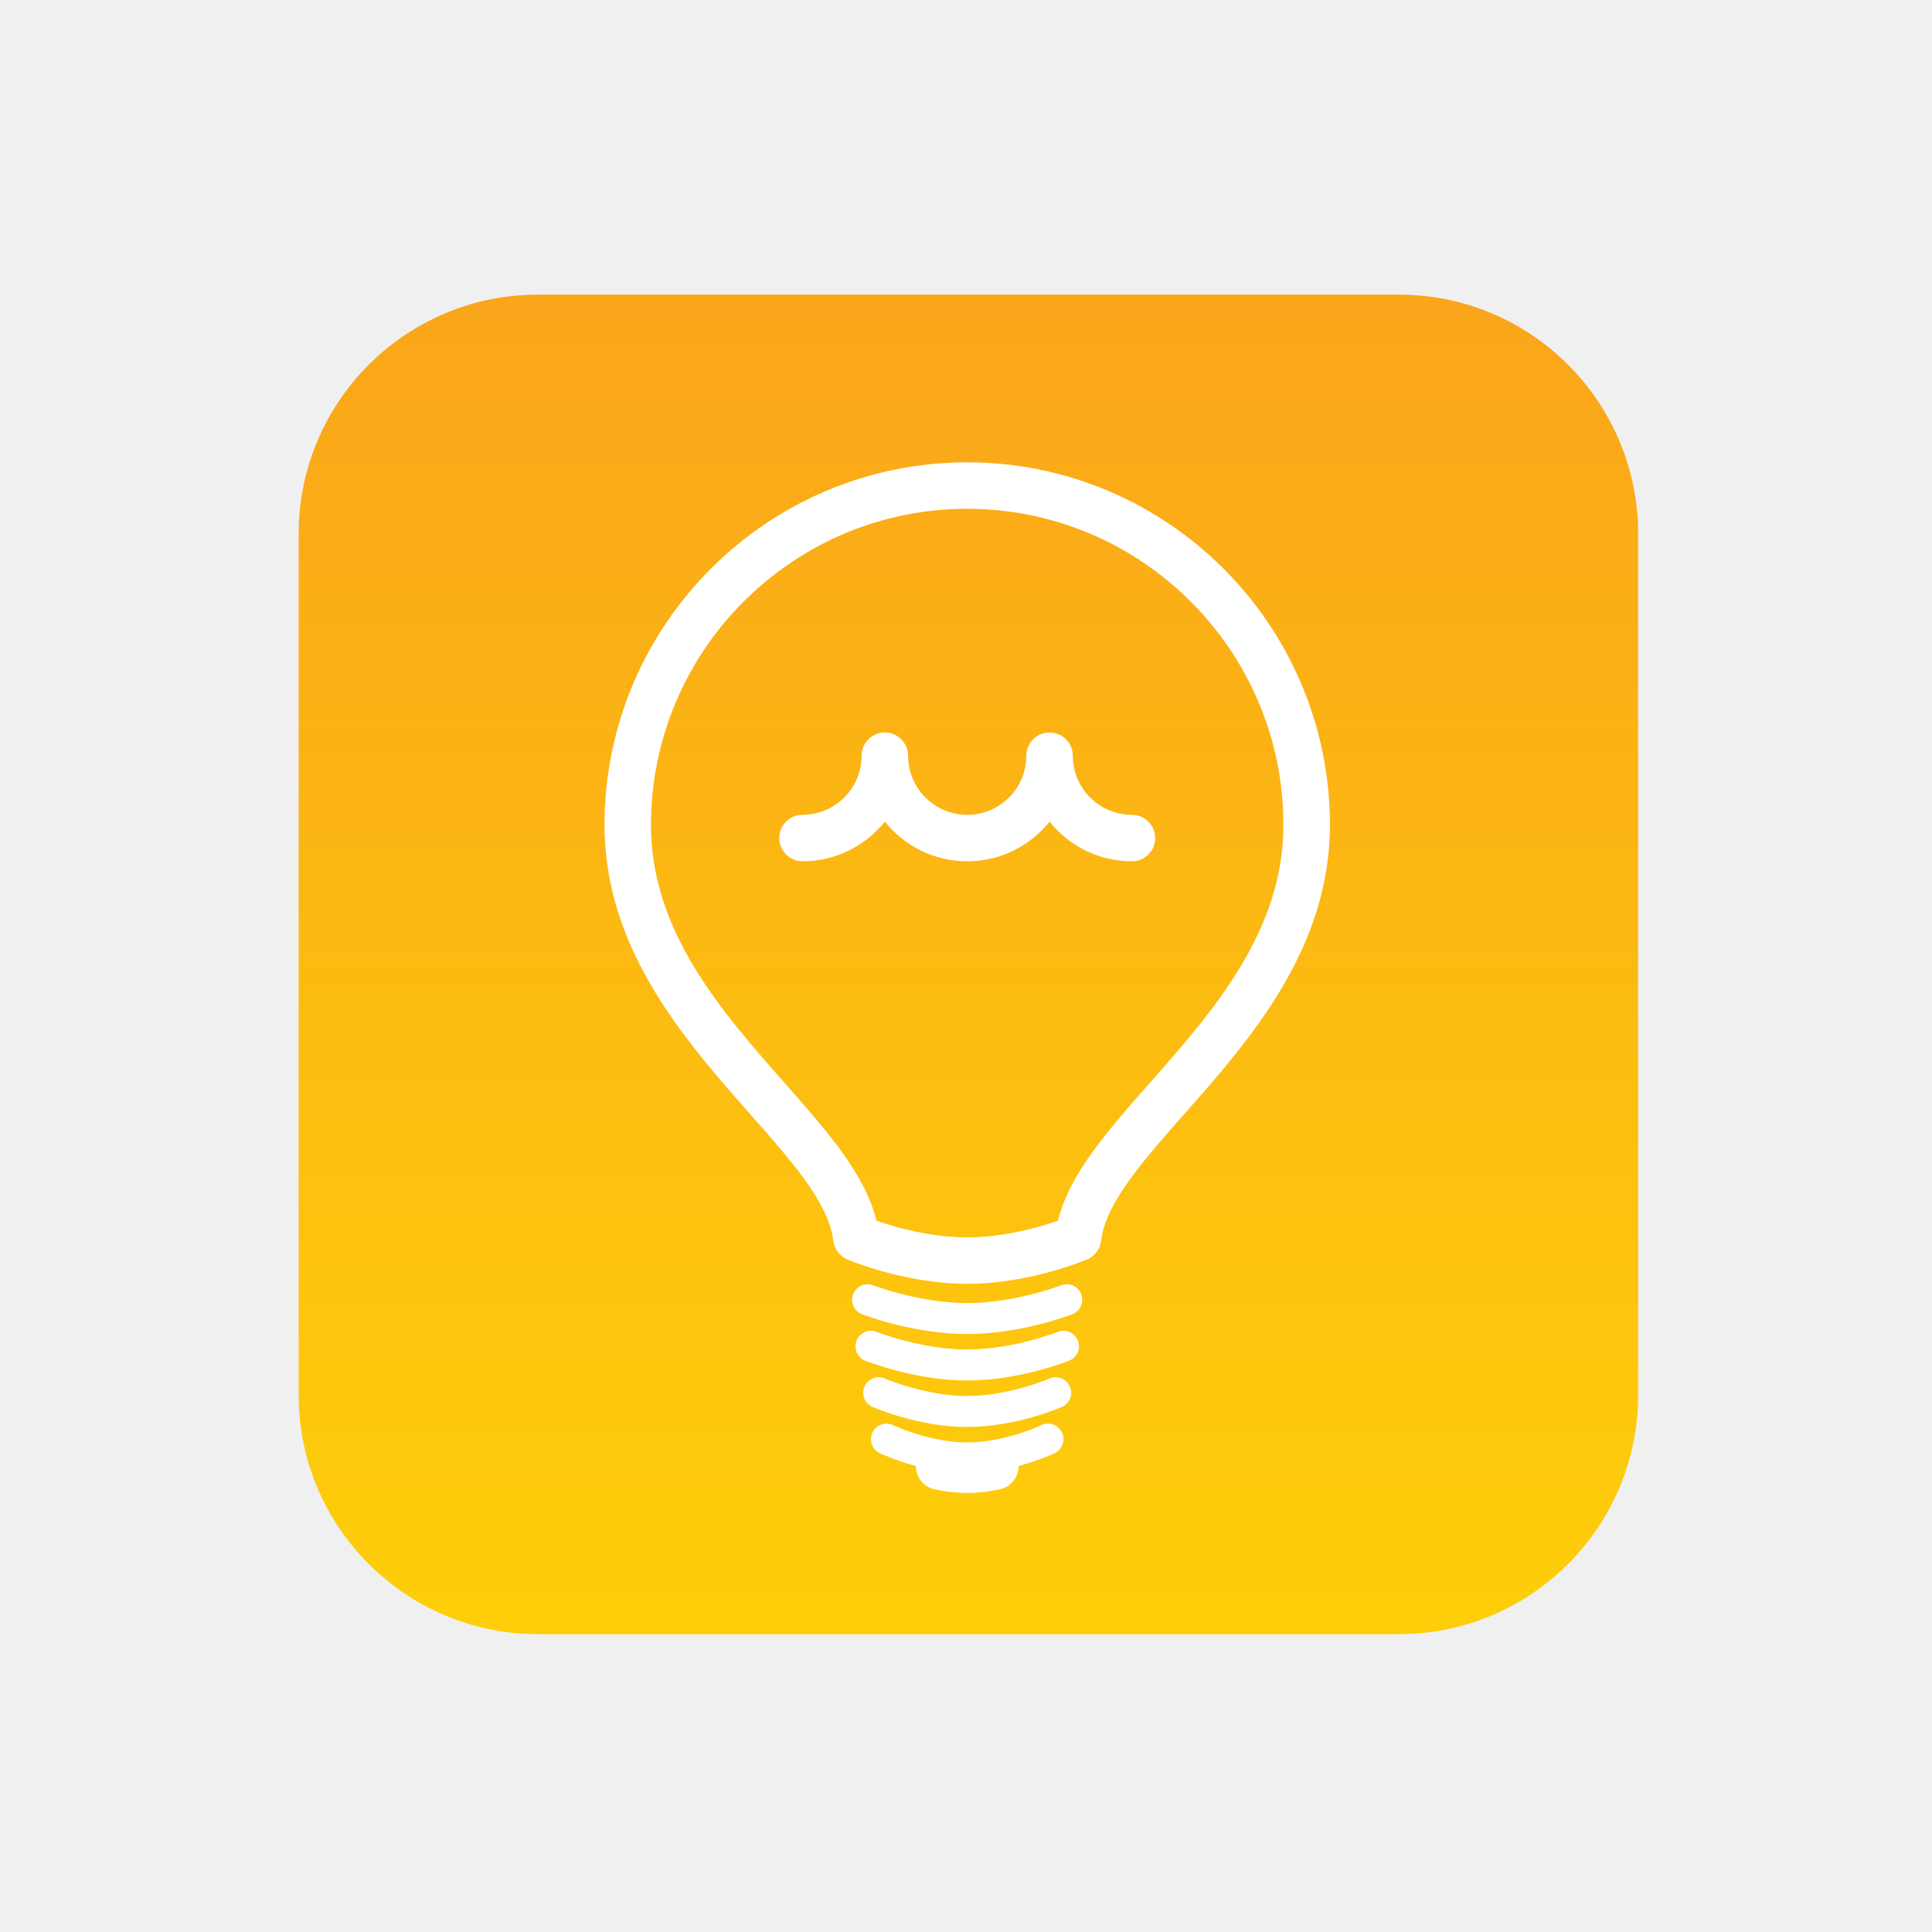
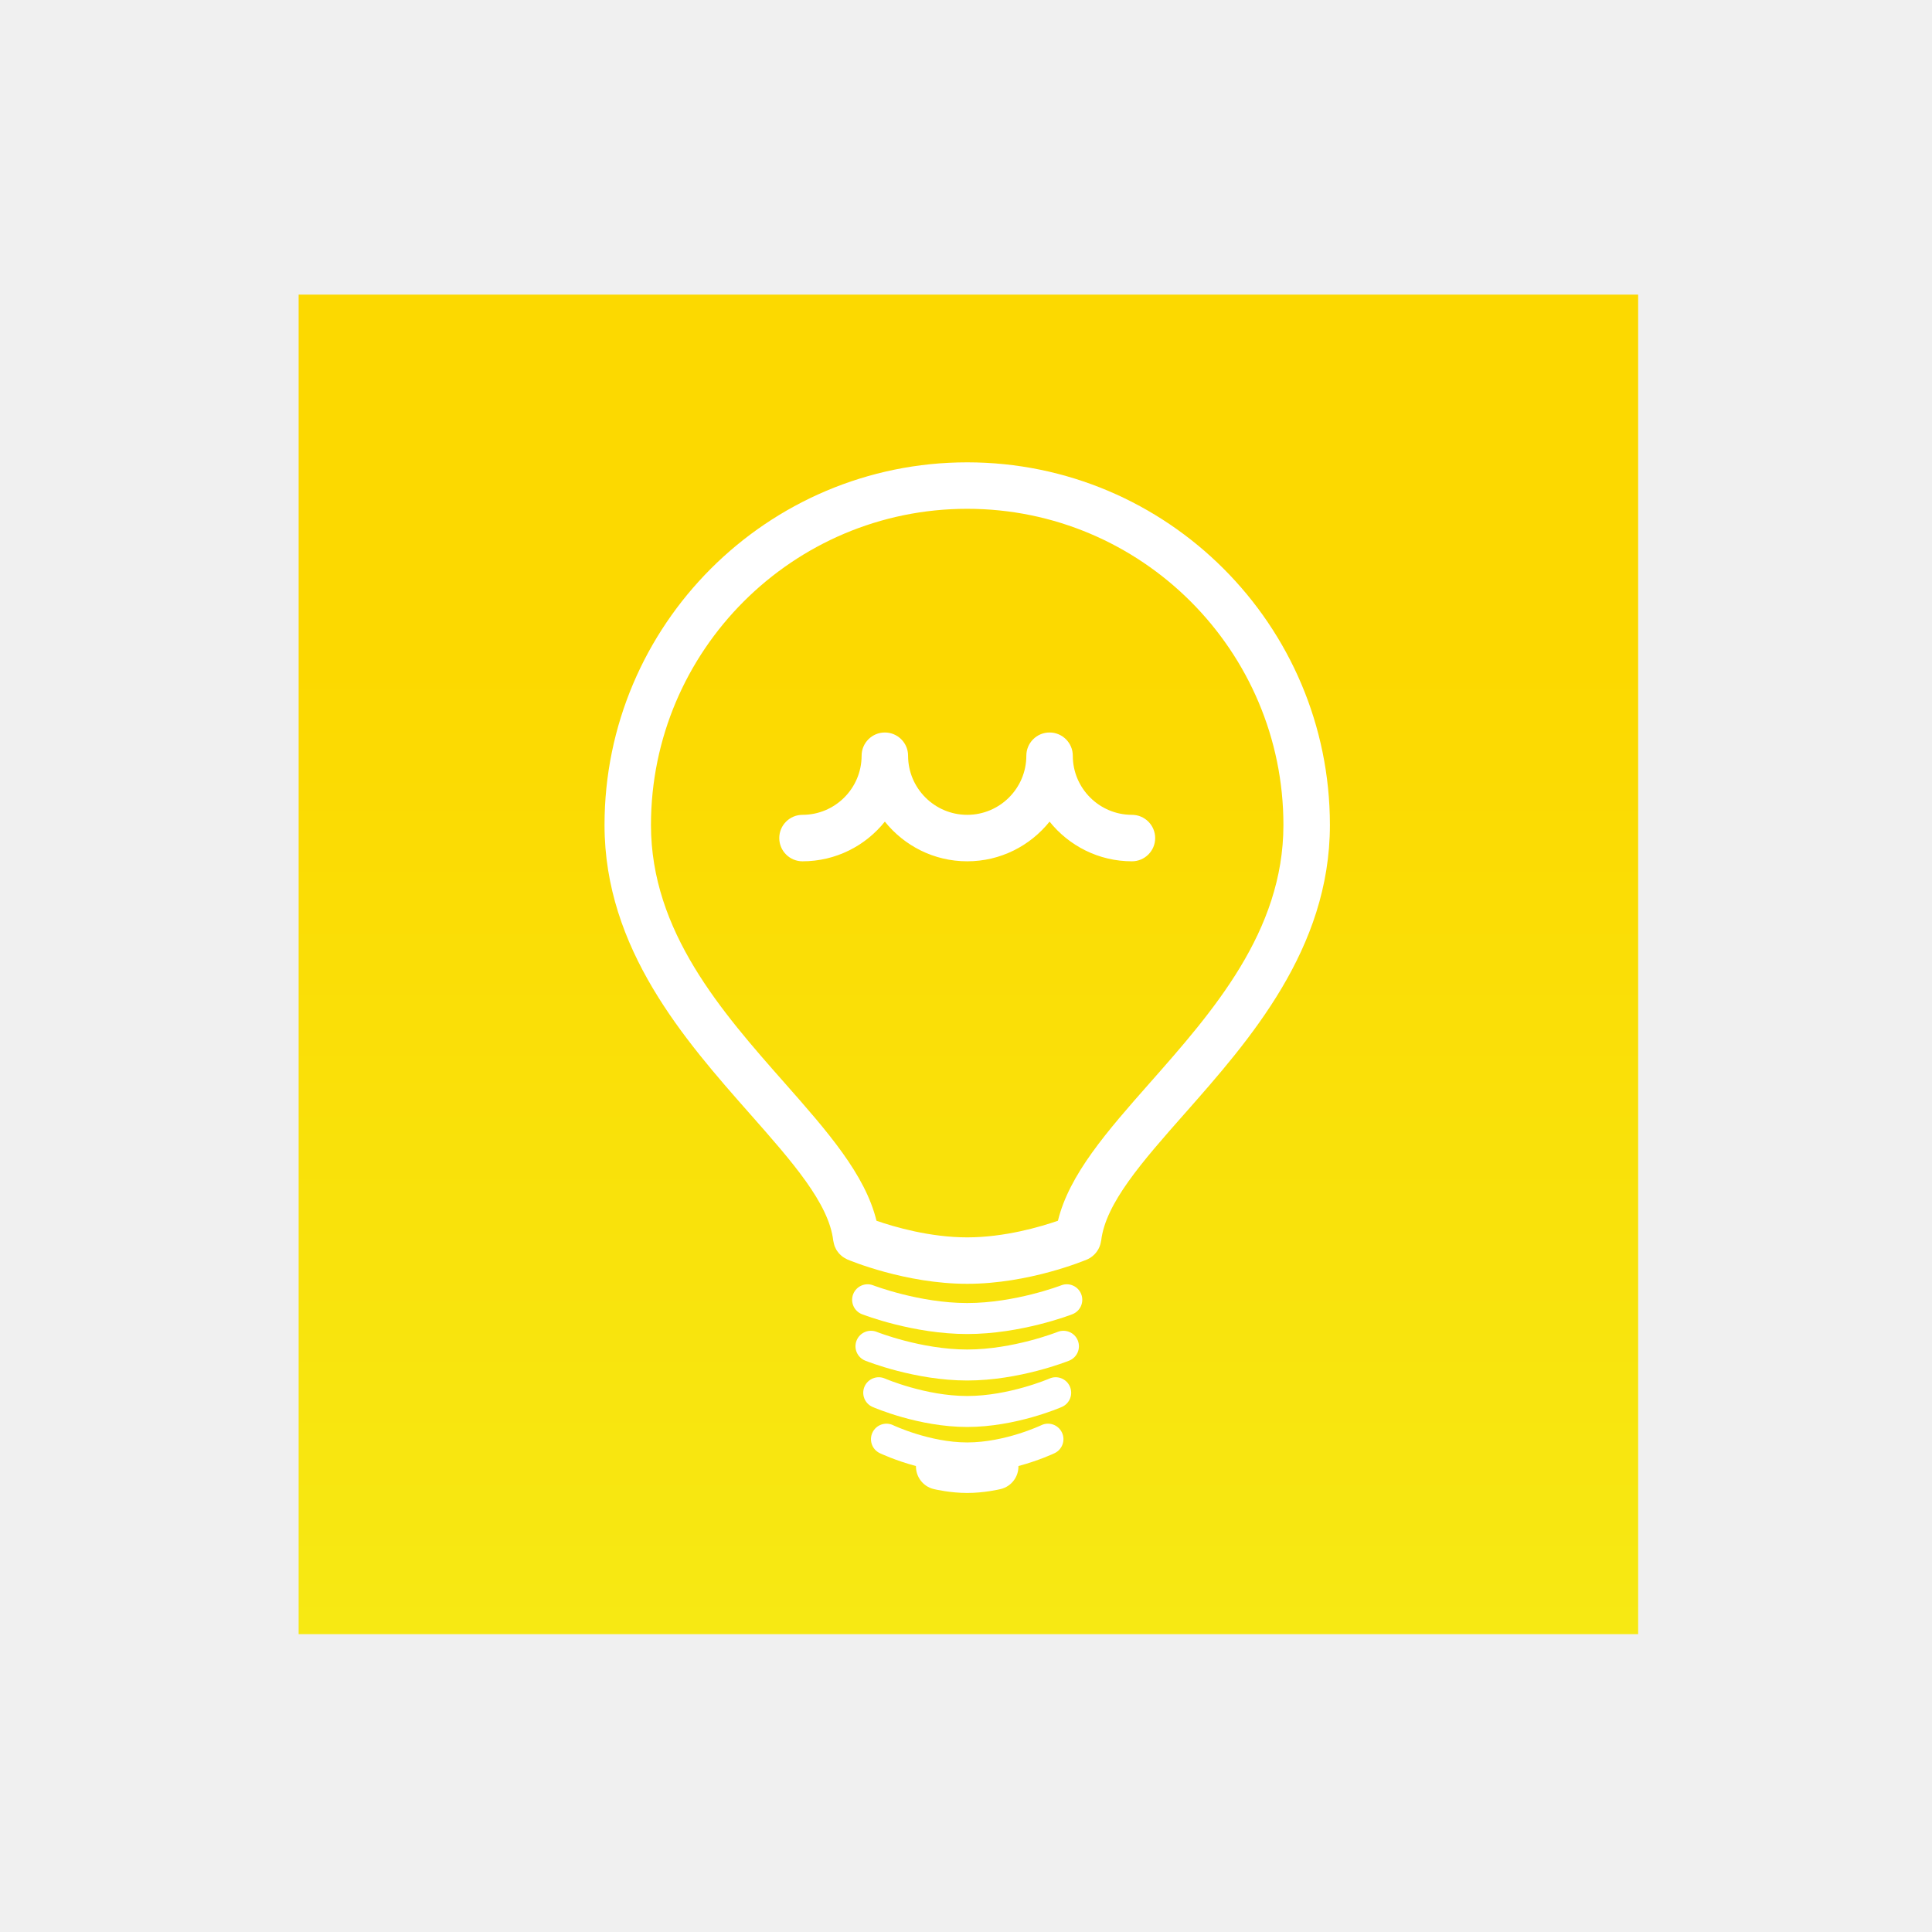
- <svg xmlns="http://www.w3.org/2000/svg" width="400" height="400" viewBox="0 0 400 400">
-   <linearGradient id="a" gradientUnits="userSpaceOnUse" x1="200.497" y1="339.594" x2="200.497" y2="60.327">
-     <stop offset="0" stop-color="#FECF09" />
-     <stop offset="1" stop-color="#FAA51A" />
+ <svg xmlns="http://www.w3.org/2000/svg" version="1.1" id="Layer_1" x="0px" y="0px" width="400px" height="400px" viewBox="0 0 400 400" enable-background="new 0 0 400 400" xml:space="preserve">
+   <linearGradient id="SVGID_1_" gradientUnits="userSpaceOnUse" x1="200.497" y1="364.39" x2="200.497" y2="136.19">
+     <stop offset="0" style="stop-color:#F6EB16" />
+     <stop offset="1" style="stop-color:#FCD900" />
  </linearGradient>
-   <path fill="url(#a)" d="M289.598 338.332h-178.203c-27.374 0-49.565-22.191-49.565-49.564v-178.205c0-27.374 22.191-49.565 49.565-49.565h178.203c27.375 0 49.565 22.191 49.565 49.565v178.205c0 27.373-22.19 49.564-49.565 49.564z" />
-   <g fill="#fff">
-     <path d="M200.251 95.721c-41.407 0-75.091 33.684-75.091 75.091 0 25.688 16.666 44.572 30.06 59.744 8.8 9.972 16.399 18.582 17.297 26.319l.042.175c.025.166.062.328.106.488.037.148.074.293.128.439l.192.426c.064.143.13.279.209.41l.271.384c.091.121.18.244.284.353l.335.326.36.305.357.232c.156.096.313.183.476.262l.138.074c.488.207 12.042 5.052 24.837 5.052s24.35-4.845 24.838-5.052c.451-.19.843-.461 1.197-.763l.168-.146c.373-.345.678-.739.925-1.174l.116-.225c.229-.461.385-.951.456-1.464l.034-.108c.896-7.738 8.494-16.348 17.297-26.319 13.395-15.171 30.061-34.057 30.061-59.744-.001-41.401-33.688-75.085-75.093-75.085zm37.817 128.469c-8.936 10.122-16.707 19.003-19.037 28.556-3.615 1.25-11.035 3.438-18.782 3.438s-15.167-2.188-18.781-3.438c-2.33-9.553-10.102-18.434-19.038-28.556-12.962-14.684-27.653-31.325-27.653-53.378 0-36.104 29.369-65.47 65.47-65.47s65.472 29.37 65.472 65.47c.003 22.054-14.688 38.695-27.651 53.378zM219.706 266.117c-.094.037-9.569 3.664-19.457 3.664-9.887 0-19.363-3.629-19.457-3.664-1.657-.648-3.506.176-4.149 1.827-.644 1.649.175 3.507 1.822 4.149.432.168 10.657 4.104 21.785 4.104s21.351-3.936 21.784-4.104c1.647-.643 2.464-2.5 1.822-4.149-.639-1.649-2.498-2.475-4.15-1.827zM218.977 275.754c-.089.039-9.215 3.648-18.728 3.648s-18.636-3.612-18.727-3.648c-1.647-.658-3.511.138-4.172 1.779-.658 1.643.135 3.507 1.775 4.17.417.165 10.333 4.115 21.124 4.115 10.788 0 20.704-3.95 21.122-4.115 1.642-.666 2.434-2.527 1.777-4.17-.661-1.644-2.527-2.435-4.171-1.779zM217.287 285.412c-.084.034-8.396 3.614-17.036 3.614s-16.952-3.58-17.036-3.614c-1.612-.705-3.514.034-4.221 1.654-.708 1.619.03 3.511 1.649 4.221.385.168 9.589 4.152 19.607 4.152s19.223-3.982 19.608-4.152c1.622-.71 2.357-2.602 1.649-4.221-.708-1.625-2.605-2.362-4.22-1.654zM215.584 295.077c-.077.034-7.521 3.565-15.335 3.565-7.762 0-15.26-3.533-15.336-3.57-1.591-.762-3.511-.084-4.273 1.509-.764 1.599-.094 3.509 1.502 4.276.209.098 3.203 1.514 7.496 2.672-.037 2.21 1.445 4.227 3.676 4.762.345.084 3.467.811 6.936.811 3.47 0 6.594-.727 6.937-.811 2.23-.54 3.713-2.552 3.668-4.762 4.293-1.158 7.292-2.574 7.502-2.672 1.595-.77 2.271-2.686 1.501-4.279-.763-1.595-2.674-2.277-4.274-1.501zM234.353 168.702c-6.749 0-12.242-5.491-12.242-12.237 0-2.656-2.155-4.811-4.811-4.811s-4.808 2.155-4.808 4.811c0 6.749-5.492 12.237-12.241 12.237s-12.242-5.491-12.242-12.237c0-2.656-2.155-4.811-4.811-4.811s-4.811 2.155-4.811 4.811c0 6.749-5.489 12.237-12.237 12.237-2.656 0-4.811 2.155-4.811 4.811s2.155 4.811 4.811 4.811c6.892 0 13.041-3.213 17.05-8.216 4.012 5 10.159 8.216 17.053 8.216 6.895 0 13.041-3.213 17.049-8.216 4.012 5 10.158 8.216 17.053 8.216 2.655 0 4.811-2.155 4.811-4.811-.003-2.657-2.158-4.811-4.813-4.811z" />
+   <rect x="61.83" y="60.998" fill="url(#SVGID_1_)" width="277.333" height="277.334" />
+   <g>
+     <path fill="#FFFFFF" d="M200.251,95.721c-41.407,0-75.091,33.684-75.091,75.091c0,25.688,16.666,44.572,30.06,59.744   c8.8,9.972,16.399,18.582,17.297,26.319c0.007,0.062,0.03,0.118,0.042,0.175c0.025,0.166,0.062,0.328,0.106,0.488   c0.037,0.148,0.074,0.293,0.128,0.439c0.054,0.145,0.123,0.285,0.192,0.426c0.064,0.143,0.13,0.279,0.209,0.41   c0.084,0.135,0.178,0.258,0.271,0.384c0.091,0.121,0.18,0.244,0.284,0.353c0.104,0.116,0.22,0.22,0.335,0.326   c0.118,0.107,0.234,0.209,0.36,0.305c0.113,0.084,0.234,0.158,0.357,0.232c0.156,0.096,0.313,0.183,0.476,0.262   c0.052,0.021,0.089,0.052,0.138,0.074c0.488,0.207,12.042,5.052,24.837,5.052c12.795,0,24.35-4.845,24.838-5.052   c0.451-0.19,0.843-0.461,1.197-0.763c0.055-0.052,0.113-0.094,0.168-0.146c0.373-0.345,0.678-0.739,0.925-1.174   c0.044-0.071,0.077-0.145,0.116-0.225c0.229-0.461,0.385-0.951,0.456-1.464c0.005-0.04,0.032-0.069,0.034-0.108   c0.896-7.738,8.494-16.348,17.297-26.319c13.395-15.171,30.061-34.057,30.061-59.744   C275.343,129.405,241.656,95.721,200.251,95.721z M238.068,224.19c-8.936,10.122-16.707,19.003-19.037,28.556   c-3.615,1.25-11.035,3.438-18.782,3.438s-15.167-2.188-18.781-3.438c-2.33-9.553-10.102-18.434-19.038-28.556   c-12.962-14.684-27.653-31.325-27.653-53.378c0-36.104,29.369-65.47,65.47-65.47c36.101,0,65.472,29.37,65.472,65.47   C265.722,192.866,251.031,209.507,238.068,224.19z" />
+     <path fill="#FFFFFF" d="M219.706,266.117c-0.094,0.037-9.569,3.664-19.457,3.664c-9.887,0-19.363-3.629-19.457-3.664   c-1.657-0.648-3.506,0.176-4.149,1.827c-0.644,1.649,0.175,3.507,1.822,4.149c0.432,0.168,10.657,4.104,21.785,4.104   c11.128,0,21.351-3.936,21.784-4.104c1.647-0.643,2.464-2.5,1.822-4.149C223.217,266.295,221.358,265.469,219.706,266.117z" />
+     <path fill="#FFFFFF" d="M218.977,275.754c-0.089,0.039-9.215,3.648-18.728,3.648s-18.636-3.612-18.727-3.648   c-1.647-0.658-3.511,0.138-4.172,1.779c-0.658,1.643,0.135,3.507,1.775,4.17c0.417,0.165,10.333,4.115,21.124,4.115   c10.788,0,20.704-3.95,21.122-4.115c1.642-0.666,2.434-2.527,1.777-4.17C222.487,275.889,220.621,275.098,218.977,275.754z" />
+     <path fill="#FFFFFF" d="M217.287,285.412c-0.084,0.034-8.396,3.614-17.036,3.614c-8.64,0-16.952-3.58-17.036-3.614   c-1.612-0.705-3.514,0.034-4.221,1.654c-0.708,1.619,0.03,3.511,1.649,4.221c0.385,0.168,9.589,4.152,19.607,4.152   s19.223-3.982,19.608-4.152c1.622-0.71,2.357-2.602,1.649-4.221C220.799,285.441,218.902,284.704,217.287,285.412z" />
+     <path fill="#FFFFFF" d="M215.584,295.077c-0.077,0.034-7.521,3.565-15.335,3.565c-7.762,0-15.26-3.533-15.336-3.57   c-1.591-0.762-3.511-0.084-4.273,1.509c-0.764,1.599-0.094,3.509,1.502,4.276c0.209,0.098,3.203,1.514,7.496,2.672   c-0.037,2.21,1.445,4.227,3.676,4.762c0.345,0.084,3.467,0.811,6.936,0.811c3.47,0,6.594-0.727,6.937-0.811   c2.23-0.54,3.713-2.552,3.668-4.762c4.293-1.158,7.292-2.574,7.502-2.672c1.595-0.77,2.271-2.686,1.501-4.279   C219.095,294.983,217.184,294.301,215.584,295.077z" />
+     <path fill="#FFFFFF" d="M234.353,168.702c-6.749,0-12.242-5.491-12.242-12.237c0-2.656-2.155-4.811-4.811-4.811   s-4.808,2.155-4.808,4.811c0,6.749-5.492,12.237-12.241,12.237s-12.242-5.491-12.242-12.237c0-2.656-2.155-4.811-4.811-4.811   s-4.811,2.155-4.811,4.811c0,6.749-5.489,12.237-12.237,12.237c-2.656,0-4.811,2.155-4.811,4.811s2.155,4.811,4.811,4.811   c6.892,0,13.041-3.213,17.05-8.216c4.012,5,10.159,8.216,17.053,8.216c6.895,0,13.041-3.213,17.049-8.216   c4.012,5,10.158,8.216,17.053,8.216c2.655,0,4.811-2.155,4.811-4.811C239.163,170.856,237.008,168.702,234.353,168.702z" />
  </g>
</svg>
